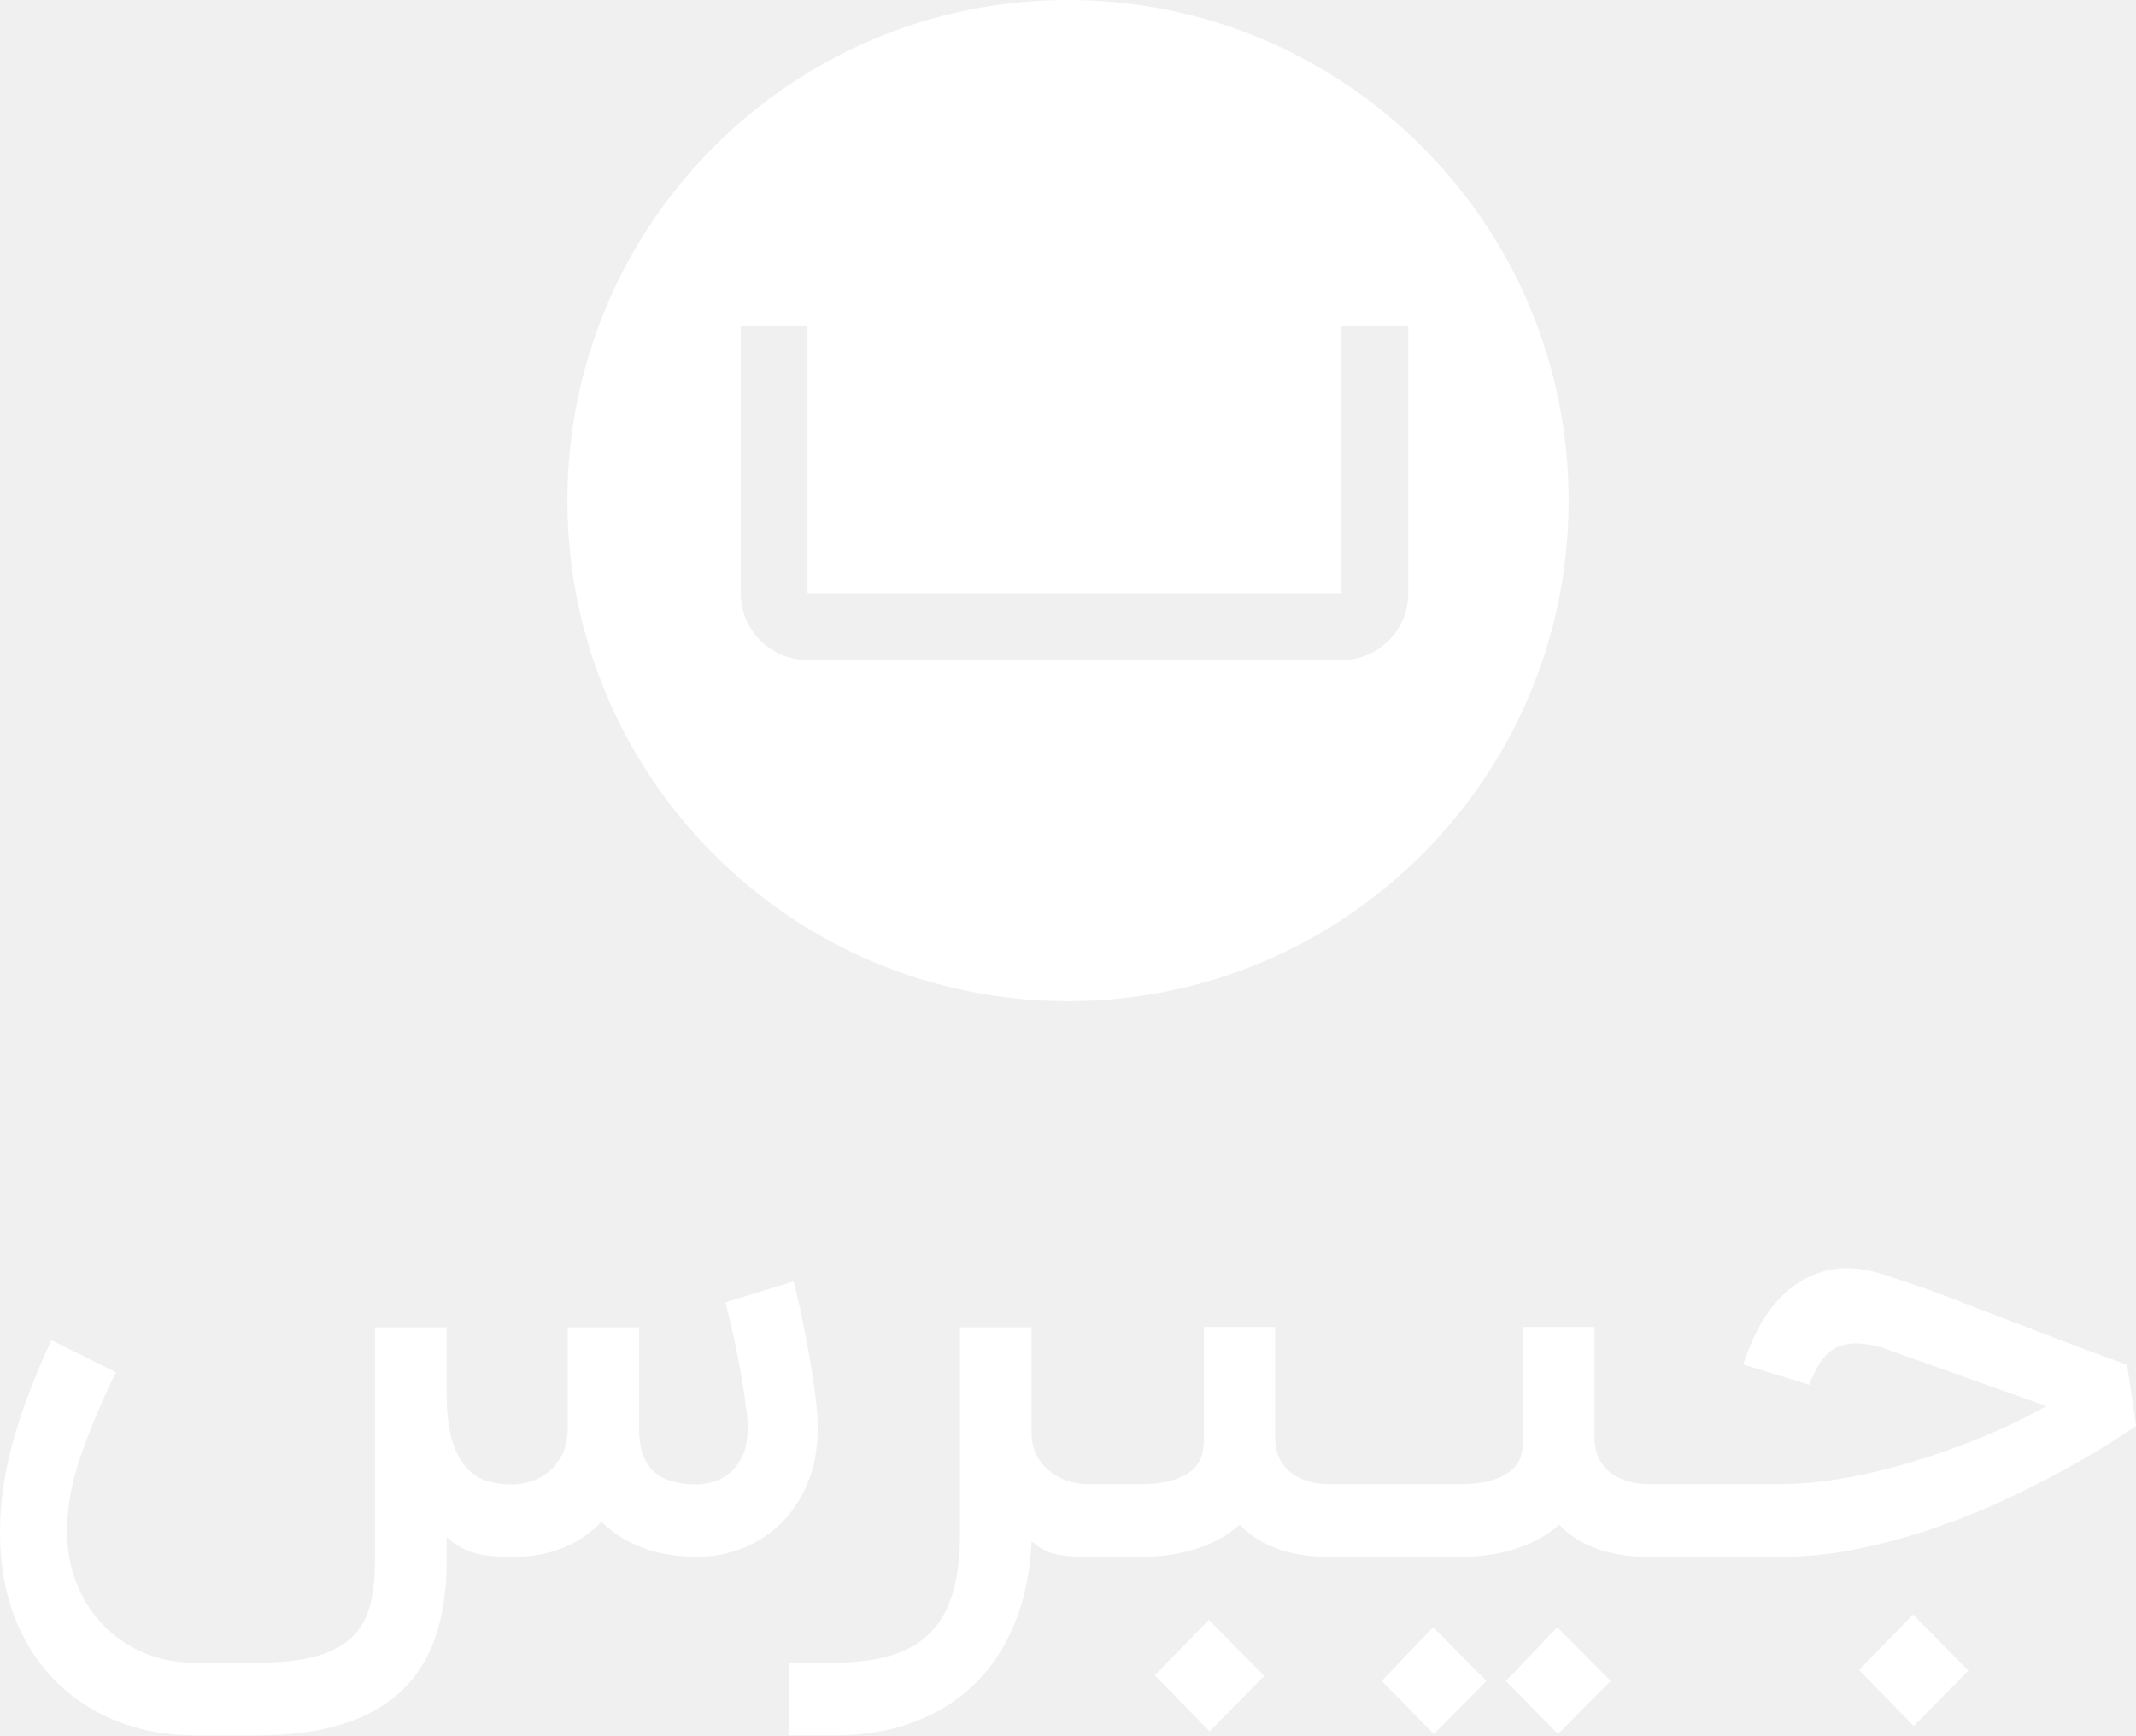
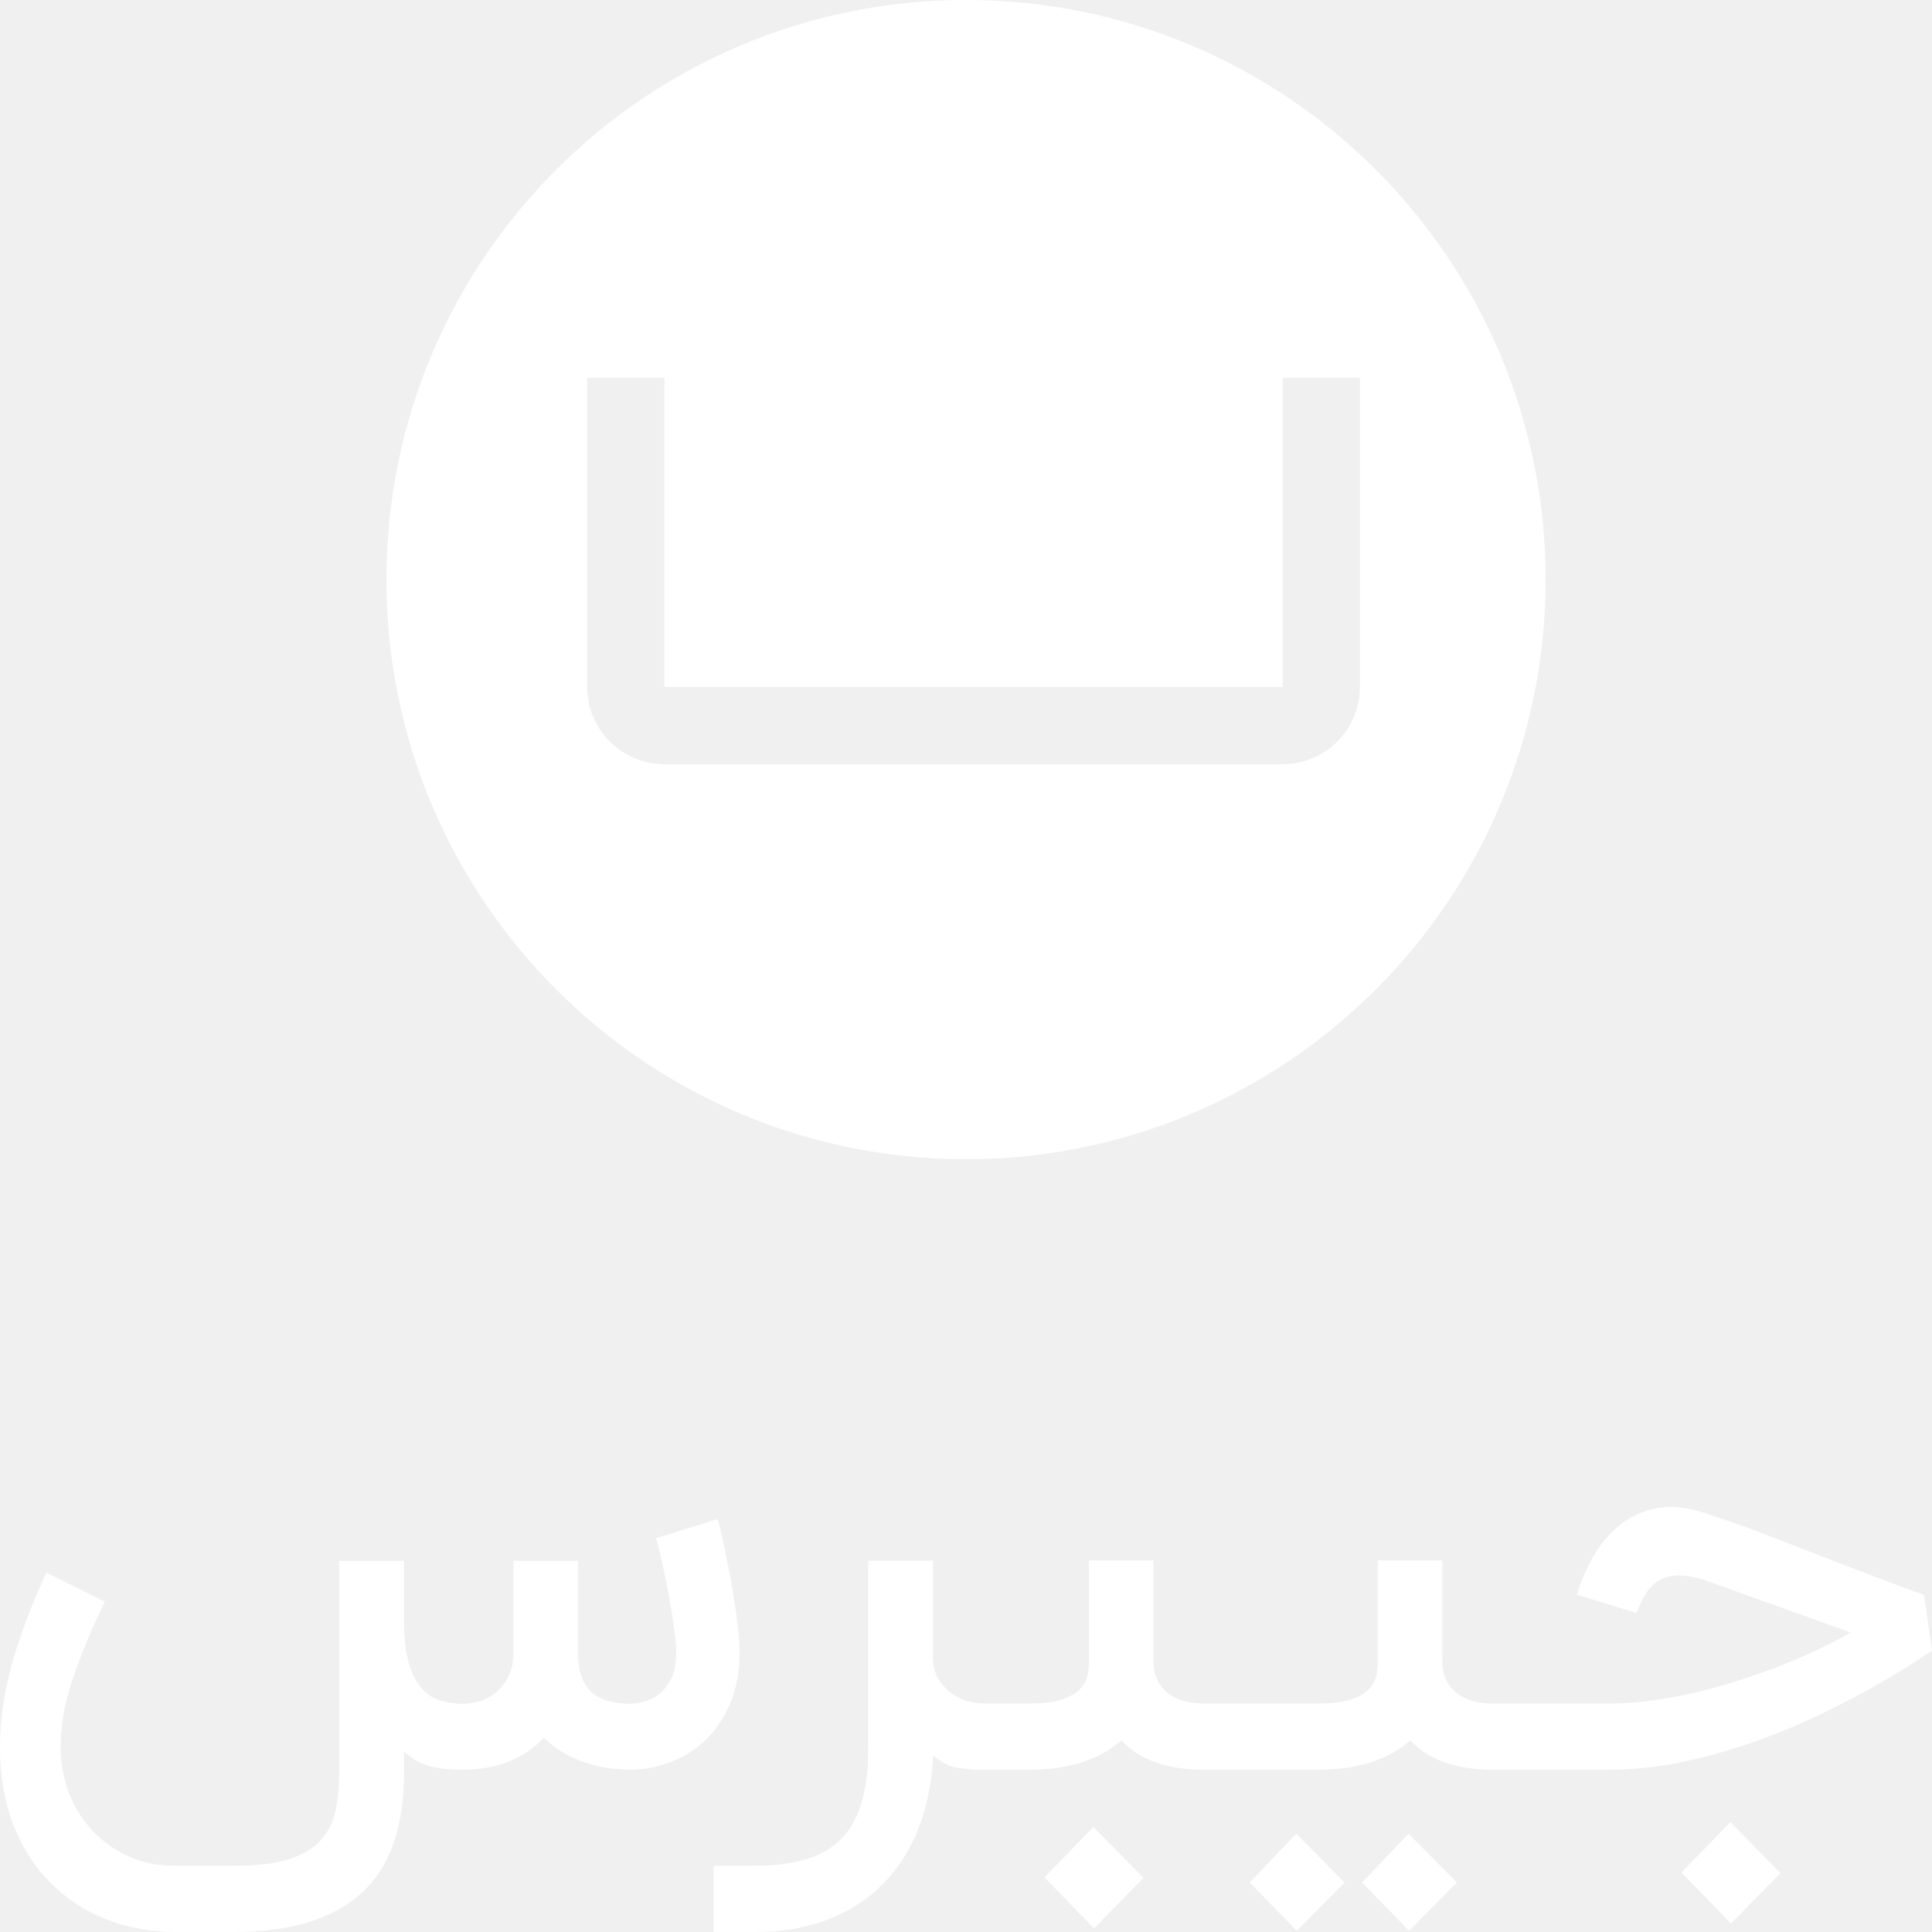
- <svg xmlns="http://www.w3.org/2000/svg" viewBox="0 0 3200 2600">
+ <svg xmlns="http://www.w3.org/2000/svg" viewBox="0 0 2500 2500">
  <defs>
    <style>.cls-1{fill:#fff;}</style>
  </defs>
  <g id="Jibres-icon">
-     <path class="cls-1" d="M1600,0C1185.79,0,850,335.79,850,750s335.79,750,750,750,750-335.79,750-750S2014.21,0,1600,0Zm509.78,888.89a100,100,0,0,1-100,100h-800a100,100,0,0,1-100-100v-400h100v400h800v-400h100Z" />
+     <path class="cls-1" d="M1250,0C835.79,0,500,335.79,500,750s335.79,750,750,750,750-335.79,750-750S1664.21,0,1250,0Zm509.78,888.89a100,100,0,0,1-100,100h-800a100,100,0,0,1-100-100v-400h100v400h800v-400h100Z" />
  </g>
  <g id="Jibres-wordmark">
-     <path class="cls-1" d="M1225,2138.54a351.33,351.33,0,0,0-2.45-38.34q-2.46-21.88-6.13-45.29t-8.09-46.3q-4.41-22.89-8.33-41.57t-7.11-31.36q-3.2-12.69-4.17-15.68l-102,31.36q2,7.47,5.4,21.16t7.11,30.86q3.68,17.17,7.35,36.34t6.61,37.59q3,18.42,4.91,34.34a227.91,227.91,0,0,1,2,26.89q0,27.89-8.58,44.55t-20.59,25.64a67.15,67.15,0,0,1-24.51,11.94,126.2,126.2,0,0,1-20.34,3.49q-45.58,0-66.67-19.42t-22.06-61.23V1988.7H850.49v149.84q0,24.89-8.58,41.31t-21.32,26.39a77.24,77.24,0,0,1-27.21,13.93,97.67,97.67,0,0,1-25.73,4,139.22,139.22,0,0,1-36.28-4.73q-17.64-4.72-31.62-19.42t-22.3-41.81q-8.34-27.12-8.33-72.43V1988.7H561.77v350.45q0,35.83-6.87,64.22t-25.73,47.79q-18.88,19.41-52.94,29.62T387.75,2491h-98q-41.19,0-75-14.93a185.07,185.07,0,0,1-100.25-104.54q-14-35.85-14-77.16,0-52.76,19.61-110.51t53.43-127.94L77,2008.11q-38.23,81.65-57.6,152.08T0,2295.84Q0,2366,21.57,2422t60.54,95.57q39,39.58,92.4,61T292.16,2600h95.59q139.69,0,210.53-63.72t70.84-197.13v-36.34a105.09,105.09,0,0,0,22.06,15.93,101.11,101.11,0,0,0,23.53,9,157.86,157.86,0,0,0,25.49,4q13.23,1,27.45,1a245.56,245.56,0,0,0,34.31-2.49,178.07,178.07,0,0,0,35-8.71,170.19,170.19,0,0,0,33.58-16.43A159.44,159.44,0,0,0,901,2279.91q25.49,25.4,62.26,39.08t83.82,13.69a187.05,187.05,0,0,0,64.22-12.69,171.75,171.75,0,0,0,57.1-36.1q25.24-23.89,40.93-60.23T1225,2138.54Z" />
-     <polygon class="cls-1" points="1730 2510.01 1812 2594 1894 2510.99 1811.02 2427 1730 2510.01" />
-     <polygon class="cls-1" points="2256 2518.5 2334.01 2598 2413 2518.5 2333.02 2438 2256 2518.5" />
-     <polygon class="cls-1" points="2070 2518.5 2148.01 2598 2227 2518.5 2147.02 2438 2070 2518.5" />
-     <polygon class="cls-1" points="2785 2502.01 2867 2586 2949 2502.99 2866.02 2419 2785 2502.01" />
-     <path class="cls-1" d="M3186.78,2044.88q-56.34-20.42-97.48-36.1t-72.24-27.63Q2986,1969.21,2962.2,1960t-45.31-17.42q-21.55-8.22-43.84-15.93T2823.34,1910q-30.86-10-56.82-10a124.42,124.42,0,0,0-22.53,2q-34.78,7-60.74,27.63a179.94,179.94,0,0,0-43.59,51,306.45,306.45,0,0,0-27.92,63.73l98.94,30.37q7.83-21.4,17.64-35.35t23-20.41q13.22-6.46,30.36-6.22t39.19,6.72l244.41,87.12q-23,13.45-51.92,27.14t-62,26.63q-33.06,13-68.81,24.4t-72.25,20.16a744.39,744.39,0,0,1-73.23,13.69,527.21,527.21,0,0,1-71,5H2469.7c-2.29,0-5.88-.16-10.77-.5a97.53,97.53,0,0,1-34.78-9.45,63.64,63.64,0,0,1-17.14-12.2,61.61,61.61,0,0,1-13-19.42q-5.15-11.68-5.15-28.63V1988.12H2282.11V2156.9a92.76,92.76,0,0,1-2.94,22.65q-2.94,11.7-12.74,21.41t-29.14,16.18q-19.36,6.48-51.68,6.47H1991.16c-2.29,0-5.88-.16-10.77-.5a97.53,97.53,0,0,1-34.78-9.45,63.64,63.64,0,0,1-17.14-12.2,61.61,61.61,0,0,1-13-19.42q-5.15-11.68-5.15-28.63V1988.12H1803.57V2156.9a92.76,92.76,0,0,1-2.94,22.65q-2.94,11.7-12.74,21.41t-29.14,16.18q-19.35,6.48-51.68,6.47h-82.28q-4.9,0-17.88-2.74t-26.7-11.2q-13.71-8.46-24.24-23.89T1545.44,2145V1988.62H1438.17v310.67q0,52.27-11.27,88.87t-34.28,59.24q-23,22.65-58.53,33.11t-84.5,10.46H1182v109h67.59q67.61,0,121-20.41t91.35-58.25q38-37.85,59.26-91.61t24.25-120.48q19.57,16.42,38.69,19.91a220.7,220.7,0,0,0,33.31,3.37v.12h89.63q48,0,86-12.45t64.41-35.85q22,23.9,56.32,36.1t77.39,12.2h194.45q48,0,86-12.45t64.4-35.85q22,23.9,56.33,36.1t77.39,12.2h196.41a588.56,588.56,0,0,0,126.61-14,957.62,957.62,0,0,0,121.72-35.09,1117,1117,0,0,0,109.23-46.06q50.94-24.89,89.14-46.8t61.23-37.09q23-15.18,26-17.17Z" />
+     <path class="cls-1" d="M957,2137.42a278.48,278.48,0,0,0-1.91-30.12q-1.92-17.21-4.79-35.59T944,2035.34q-3.45-18-6.51-32.66T932,1978q-2.51-10-3.26-12.32L849,1990.36q1.53,5.87,4.22,16.62t5.55,24.25q2.88,13.49,5.75,28.55t5.16,29.53q2.31,14.47,3.84,27a181.21,181.21,0,0,1,1.53,21.12q0,21.91-6.71,35t-16.08,20.14a52.54,52.54,0,0,1-19.15,9.39,98.52,98.52,0,0,1-15.89,2.74q-35.61,0-52.08-15.26t-17.24-48.11V2019.69H664.45v117.73q0,19.56-6.71,32.46a62.33,62.33,0,0,1-16.66,20.73,60.32,60.32,0,0,1-21.25,11,76.23,76.23,0,0,1-20.11,3.13,108.37,108.37,0,0,1-28.34-3.72q-13.78-3.72-24.7-15.25t-17.42-32.86q-6.53-21.32-6.51-56.91v-76.27H438.88v275.36q0,28.15-5.36,50.45t-20.11,37.55q-14.75,15.25-41.36,23.27t-69.12,8h-76.6q-32.16,0-58.59-11.73a146,146,0,0,1-47.49-33.05,147.94,147.94,0,0,1-30.83-49.09,166.41,166.41,0,0,1-10.91-60.63q0-41.45,15.32-86.83t41.74-100.52l-75.44-37.55q-29.88,64.16-45,119.49T0,2261q0,55.16,16.85,99.15t47.3,75.1a208.93,208.93,0,0,0,72.19,47.91Q178.07,2500,228.25,2500h74.68q109.14,0,164.48-50.07t55.34-154.88v-28.56A82.26,82.26,0,0,0,540,2279a78.64,78.64,0,0,0,18.38,7,123.6,123.6,0,0,0,19.92,3.13q10.34.78,21.44.78a191.4,191.4,0,0,0,26.81-1.95,138.41,138.41,0,0,0,27.38-6.85,132.77,132.77,0,0,0,26.24-12.91,125,125,0,0,0,23.74-19.75q19.9,20,48.64,30.71T818,2290a145.19,145.19,0,0,0,50.17-10,134,134,0,0,0,44.62-28.36q19.73-18.77,32-47.33T957,2137.42Z" />
+     <polygon class="cls-1" points="1351.56 2429.29 1415.62 2495.29 1479.69 2430.07 1414.86 2364.07 1351.56 2429.29" />
+     <polygon class="cls-1" points="1762.5 2435.96 1823.44 2498.43 1885.16 2435.96 1822.67 2372.71 1762.5 2435.96" />
+     <polygon class="cls-1" points="1617.19 2435.96 1678.13 2498.43 1739.84 2435.96 1677.36 2372.71 1617.19 2435.96" />
+     <polygon class="cls-1" points="2175.78 2423.01 2239.84 2489 2303.91 2423.78 2239.08 2357.79 2175.78 2423.01" />
+     <path class="cls-1" d="M2489.67,2063.83q-44-16-76.15-28.36t-56.44-21.71q-24.32-9.39-42.86-16.62t-35.4-13.69q-16.84-6.46-34.25-12.52t-38.84-13.11q-24.11-7.82-44.39-7.82a96.43,96.43,0,0,0-17.6,1.57q-27.16,5.48-47.45,21.7a141.38,141.38,0,0,0-34.06,40.1,241.79,241.79,0,0,0-21.81,50.07l77.3,23.86q6.12-16.8,13.78-27.77t18-16a51.45,51.45,0,0,1,23.73-4.89q13.38.21,30.61,5.28l190.95,68.46q-18,10.56-40.56,21.32t-48.41,20.93q-25.83,10.17-53.76,19.16t-56.45,15.85a581.94,581.94,0,0,1-57.21,10.76,410.53,410.53,0,0,1-55.48,3.91H1929.45c-1.78,0-4.59-.13-8.41-.39a73.92,73.92,0,0,1-12.82-2.16,73,73,0,0,1-14.35-5.28,49.52,49.52,0,0,1-13.4-9.58,48.54,48.54,0,0,1-10.14-15.26q-4-9.18-4-22.49V2019.24H1782.9v132.61a73.41,73.41,0,0,1-2.3,17.8,36,36,0,0,1-9.95,16.82q-7.67,7.62-22.77,12.71t-40.37,5.09H1555.6q-2.68,0-8.42-.39a74.08,74.08,0,0,1-12.82-2.16,73,73,0,0,1-14.35-5.28,49.52,49.52,0,0,1-13.4-9.58,48.54,48.54,0,0,1-10.14-15.26q-4-9.18-4-22.49V2019.24H1409v132.61a73.41,73.41,0,0,1-2.3,17.8,36,36,0,0,1-10,16.82q-7.66,7.62-22.77,12.71t-40.37,5.09h-64.29q-3.83,0-14-2.15a65.35,65.35,0,0,1-20.86-8.81,63.63,63.63,0,0,1-18.94-18.77q-8.24-12.12-8.23-32.08V2019.63h-83.8v244.1q0,41.07-8.8,69.82T1088,2380.1q-18,17.8-45.72,26t-66,8.21H923.44V2500h52.81q52.8,0,94.51-16t71.37-45.77q29.65-29.73,46.3-72t18.94-94.67q15.3,12.91,30.23,15.65a171.42,171.42,0,0,0,26,2.64v.1h70q37.5,0,67.16-9.78t50.32-28.17q17.22,18.78,44,28.36t60.46,9.59h151.91q37.5,0,67.16-9.78T1825,2252q17.22,18.78,44,28.36t60.46,9.59H2082.9a457.3,457.3,0,0,0,98.92-11,744.49,744.49,0,0,0,95.09-27.58,869,869,0,0,0,85.33-36.18q39.8-19.56,69.65-36.77t47.83-29.14q18-11.94,20.28-13.5Z" />
  </g>
</svg>
